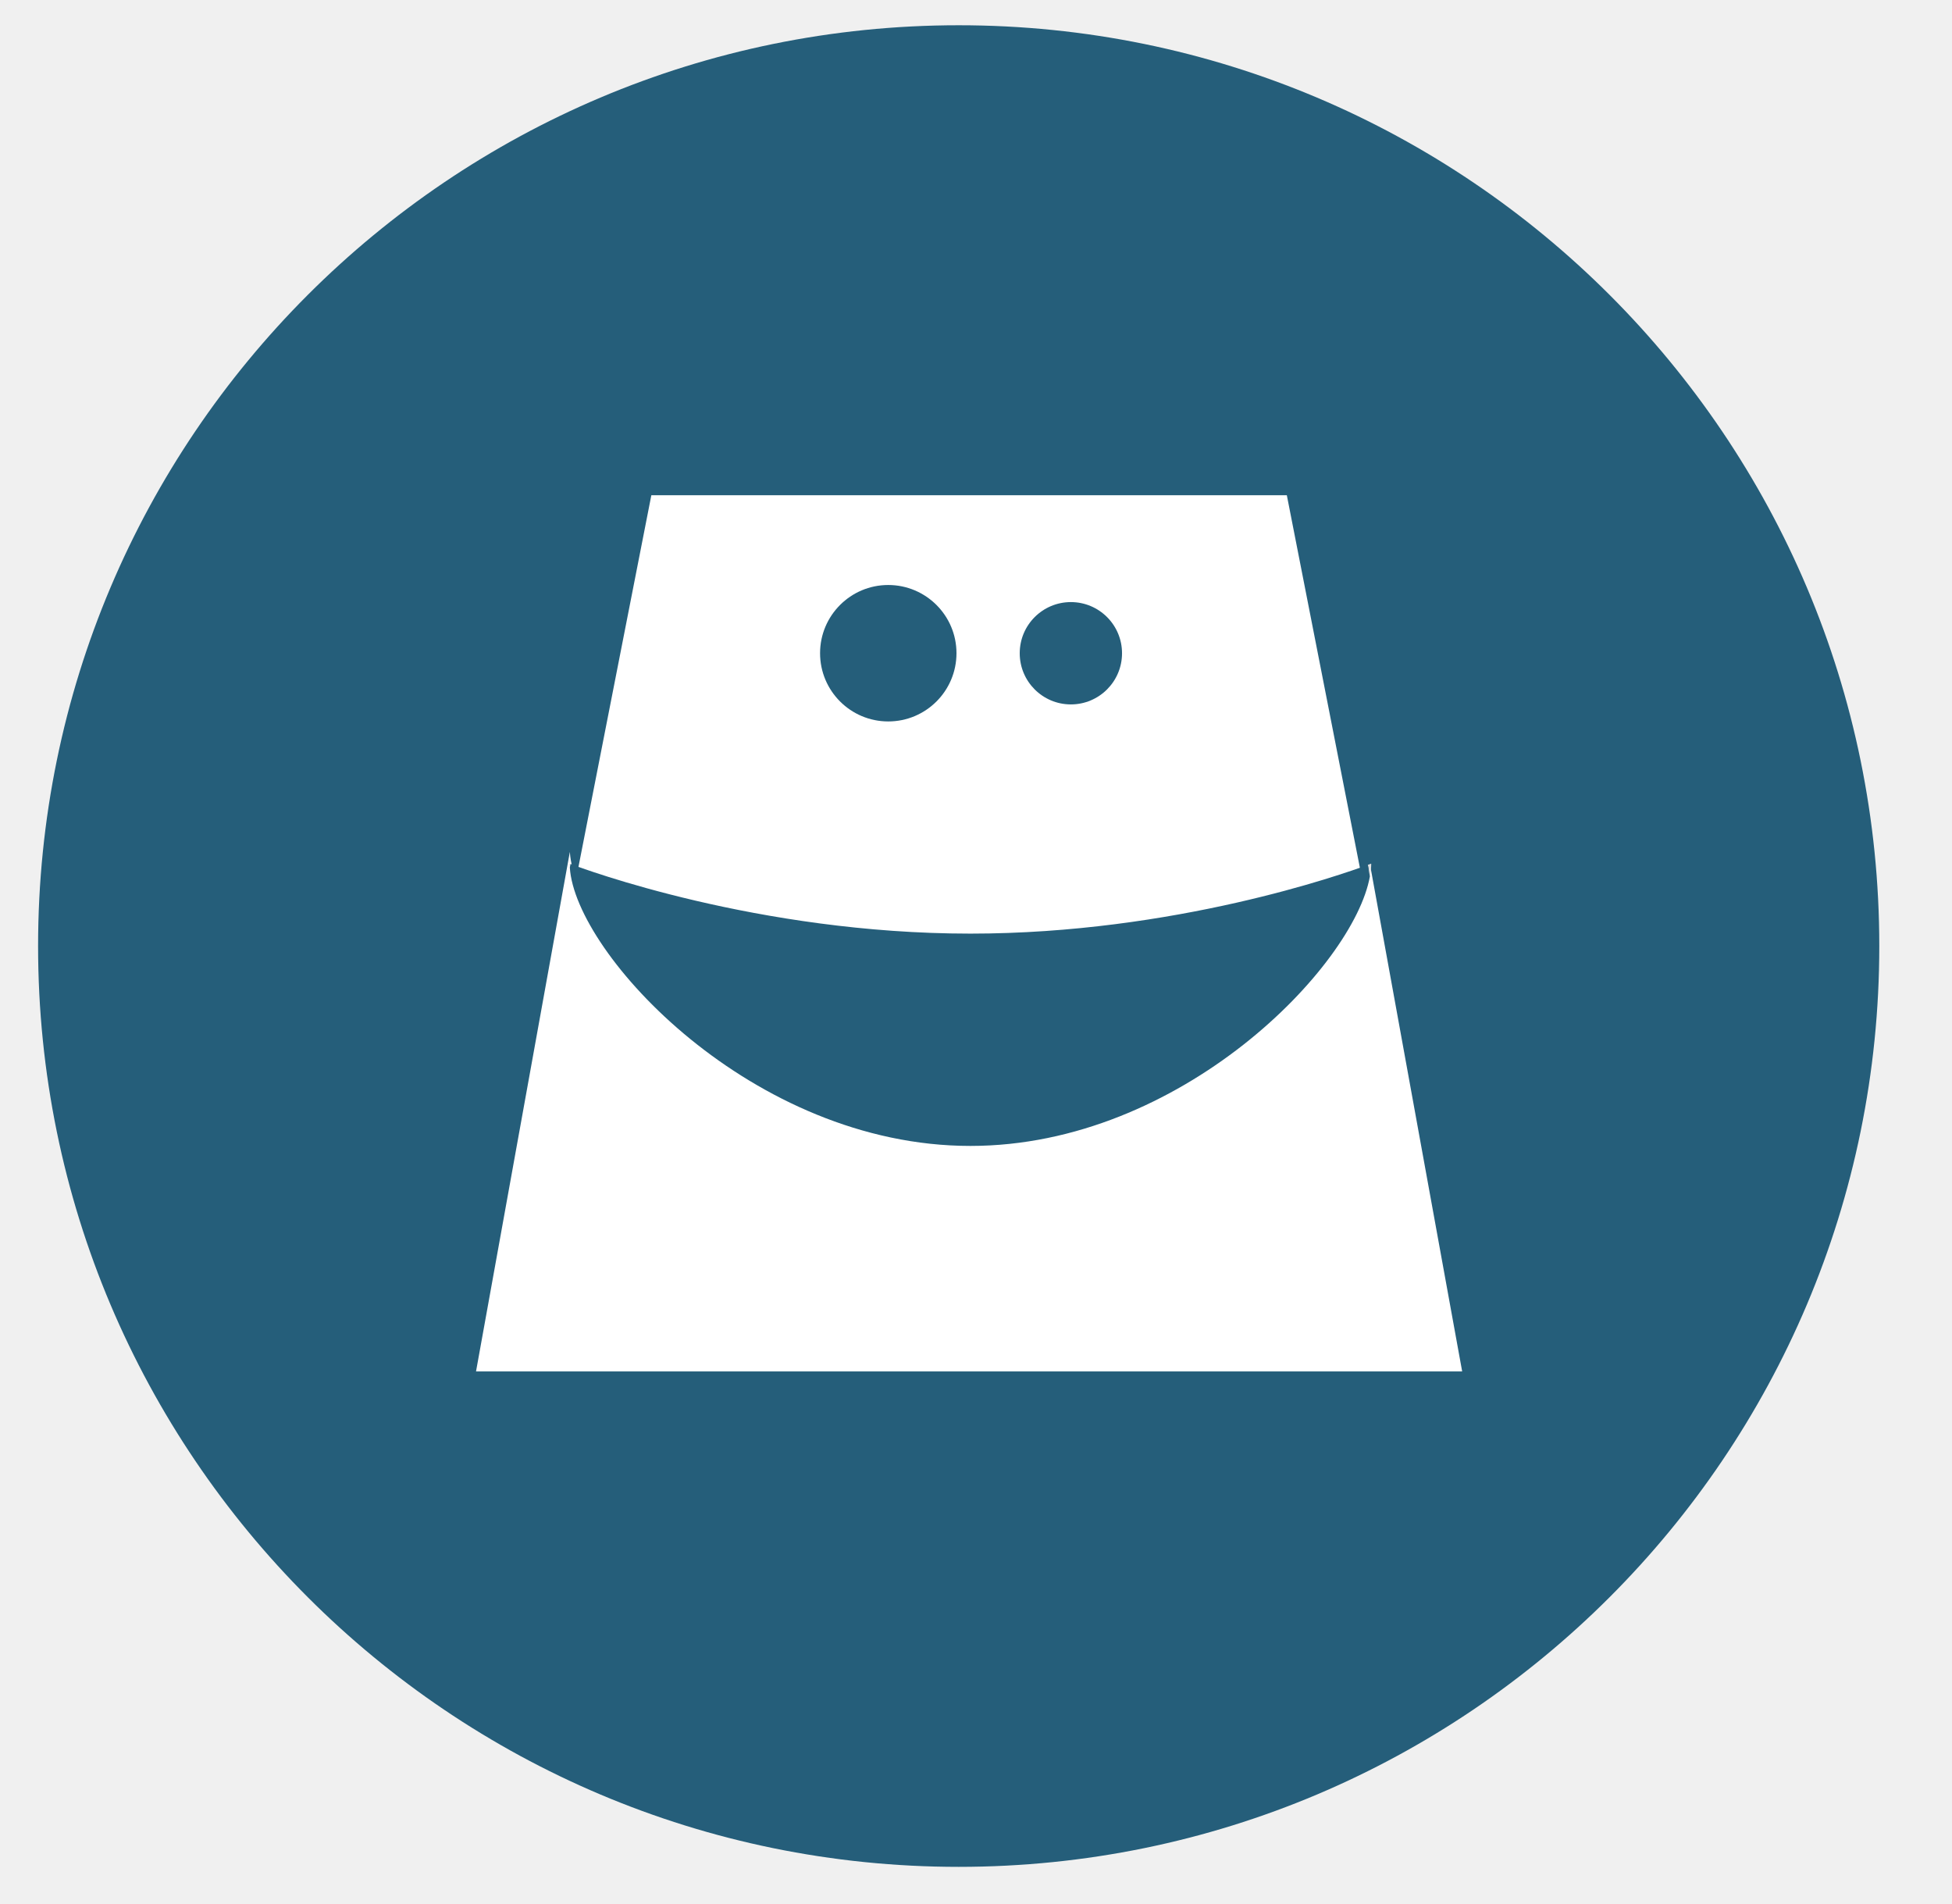
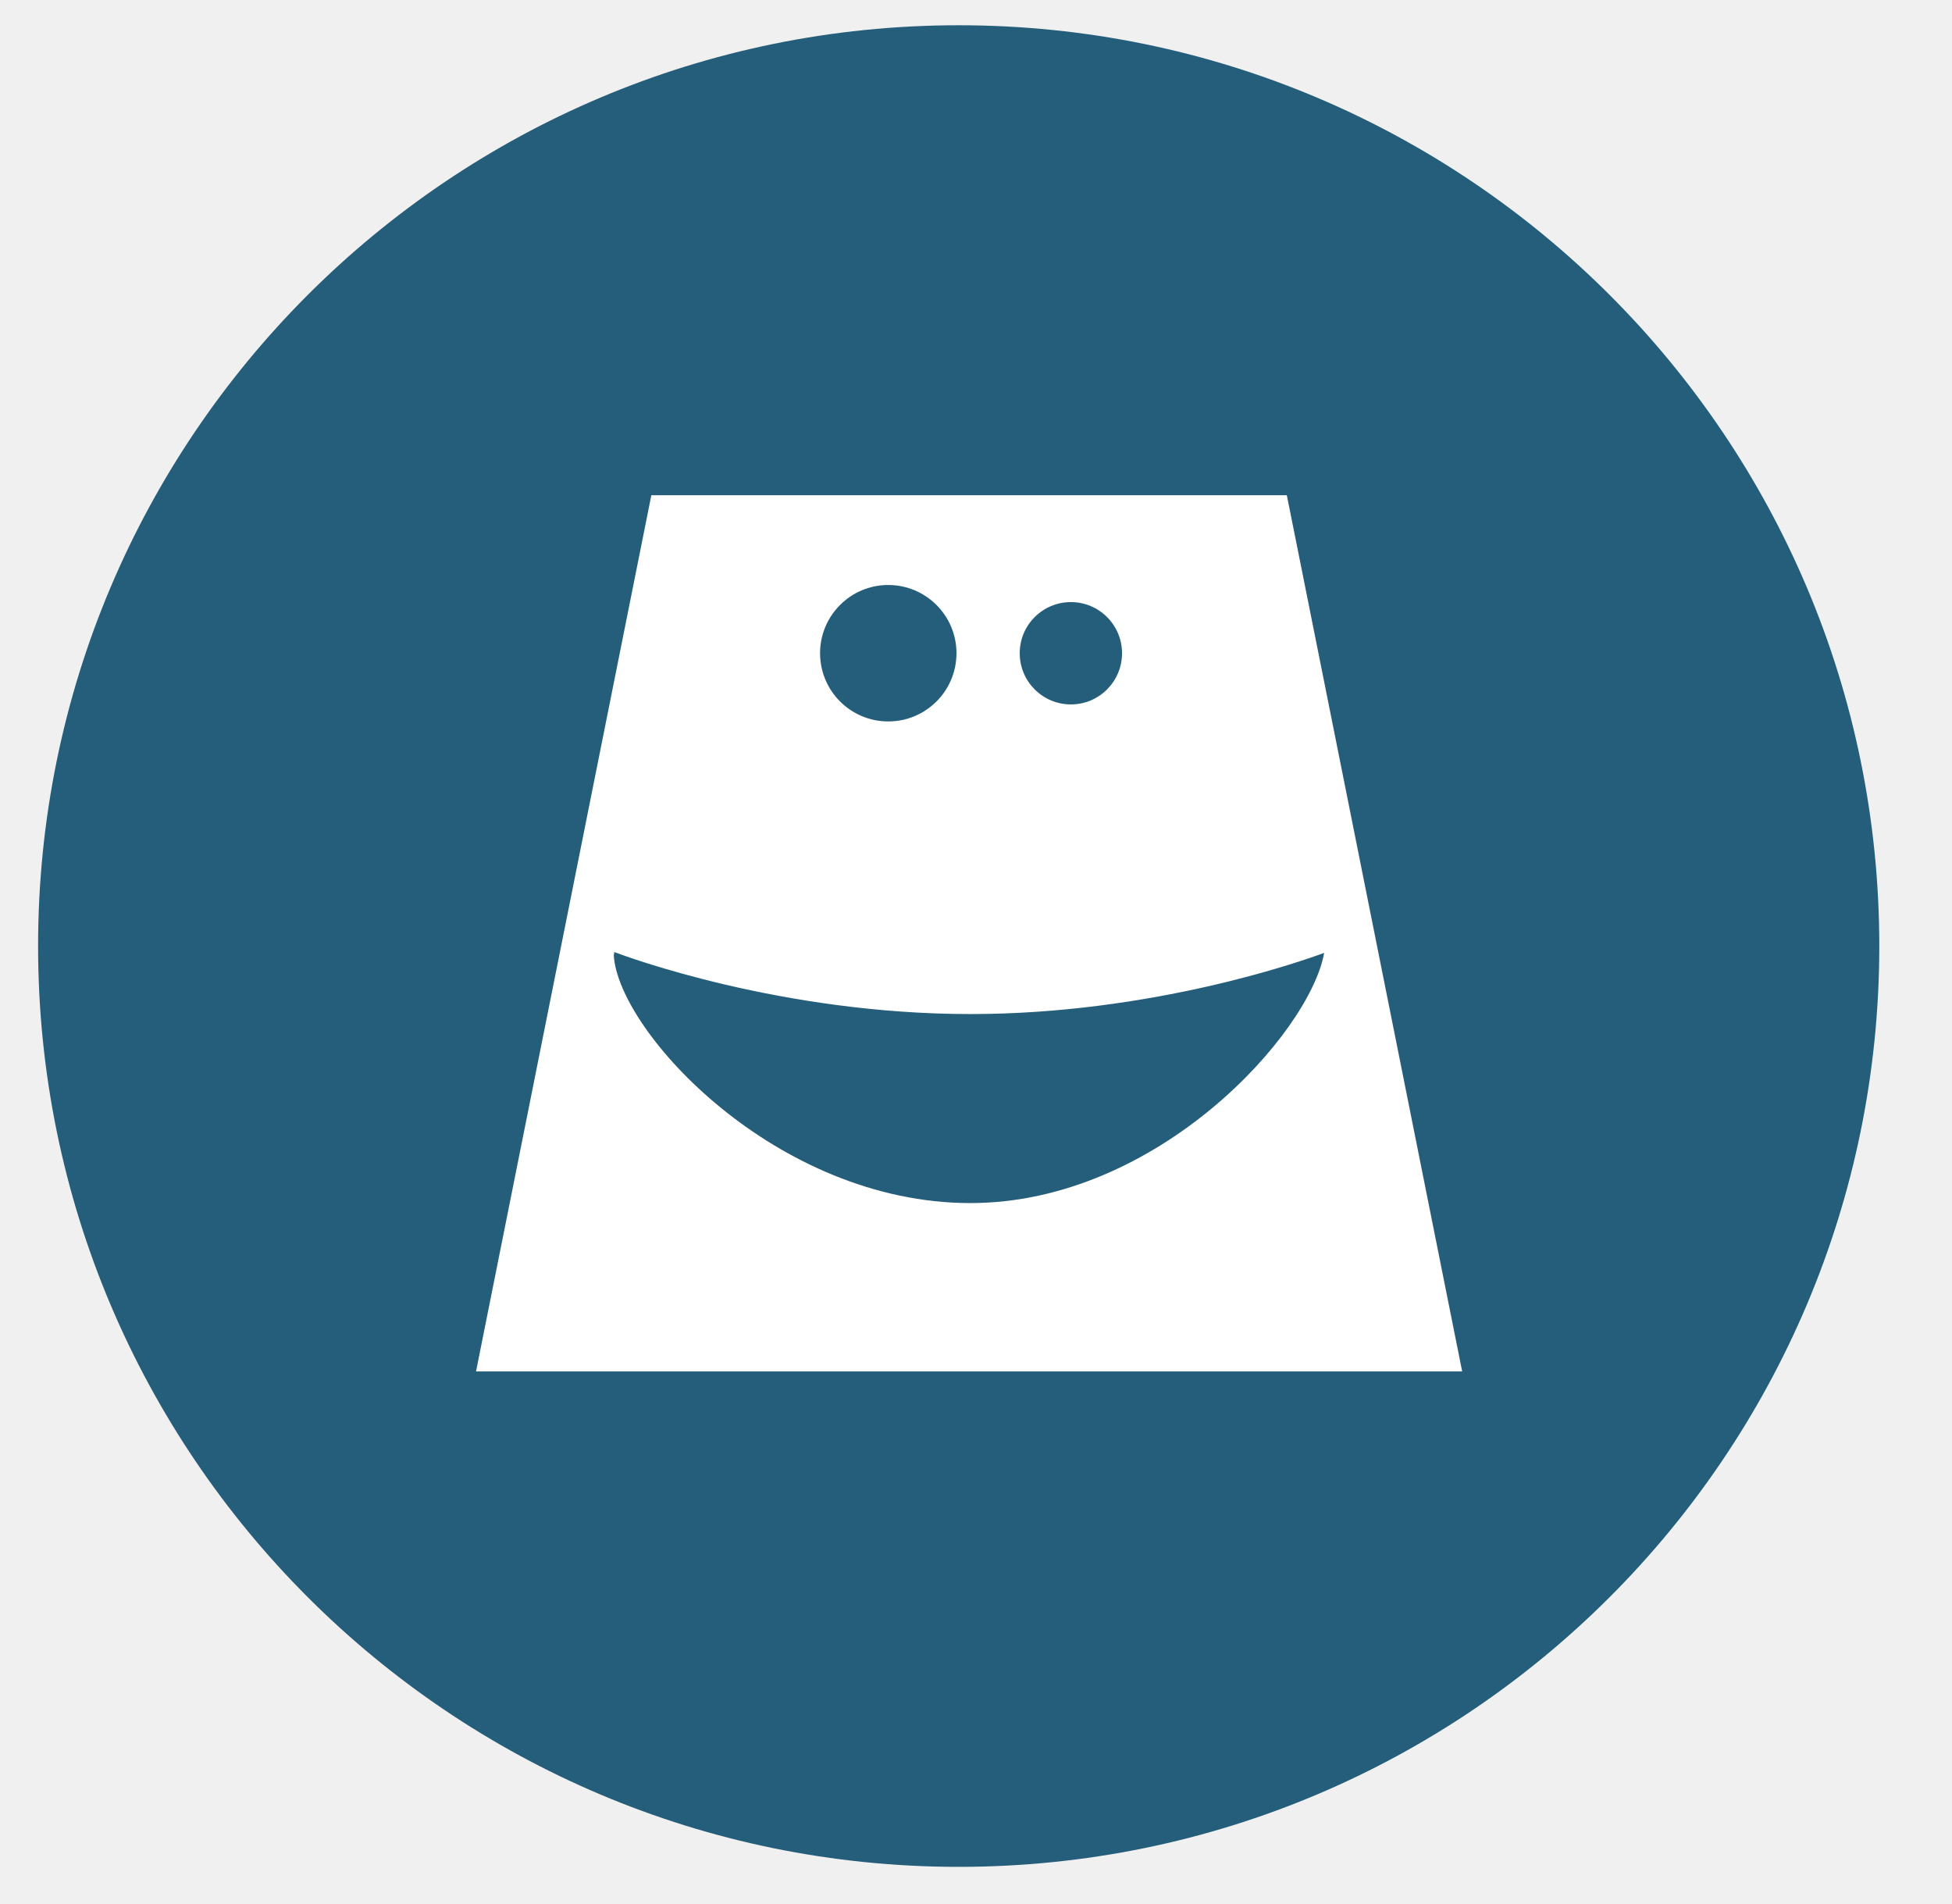
<svg xmlns="http://www.w3.org/2000/svg" version="1.1" x="0px" y="0px" width="102.5px" height="99.954px" viewBox="0 0 102.5 99.954" enable-background="new 0 0 102.5 99.954" xml:space="preserve">
  <g id="Background">
</g>
  <g id="Style_Elements">
    <g>
      <circle fill="#255E7A" cx="50.341" cy="49.667" r="48.341" />
      <g>
        <g>
-           <path fill="#FFFFFF" d="M71.826,47.688L67.572,26h-33.37l-4.245,21.642c0.694,0.264,9.829,3.656,21,3.656      C61.668,51.298,70.501,48.18,71.826,47.688z" />
-           <path fill="#FFFFFF" d="M76.779,72l-4.845-26.648c-0.838,4.714-9.906,14.475-20.976,14.475      c-11.448,0-20.754-10.577-21.035-15.103L24.996,72H76.779z" />
-           <path fill="#E3E3E3" d="M72.004,45.34c0,0-0.065,0.023-0.178,0.065l0.107,0.603C71.975,45.778,72.004,45.547,72.004,45.34z" />
-           <path fill="#E3E3E3" d="M29.91,45.34c0,0.065,0.009,0.138,0.012,0.207l0.035-0.19C29.929,45.346,29.91,45.34,29.91,45.34z" />
-           <path fill="#255E7A" d="M50.957,60.16c11.07,0,20.138-9.433,20.976-14.151l-0.107-0.603c-1.324,0.491-10.158,3.608-20.869,3.608      c-11.172,0-20.306-3.392-21-3.656l-0.035,0.19C30.203,50.074,39.509,60.16,50.957,60.16z" />
+           <polygon fill="#FFFFFF" points="76.779,72 67.572,26 34.202,26 24.996,72     " />
+           <path fill="#255E7A" d="M50.954,63.16c9.855,0,17.832-8.934,18.578-13.135l0,0c-1.179,0.437-9.043,3.212-18.578,3.212      c-9.945,0-18.077-3.02-18.695-3.255l-0.031,0.169C32.478,54.181,40.763,63.16,50.954,63.16z" />
        </g>
        <path fill="#255E7A" d="M50.225,34.292c0,1.979-1.604,3.583-3.583,3.583c-1.977,0-3.58-1.605-3.58-3.583     c0-1.976,1.603-3.58,3.58-3.58C48.621,30.712,50.225,32.317,50.225,34.292z" />
        <circle fill="#255E7A" cx="56.232" cy="34.295" r="2.686" />
      </g>
    </g>
  </g>
  <g id="Grid" display="none">
</g>
  <g id="Wireframe_Topper">
</g>
</svg>
